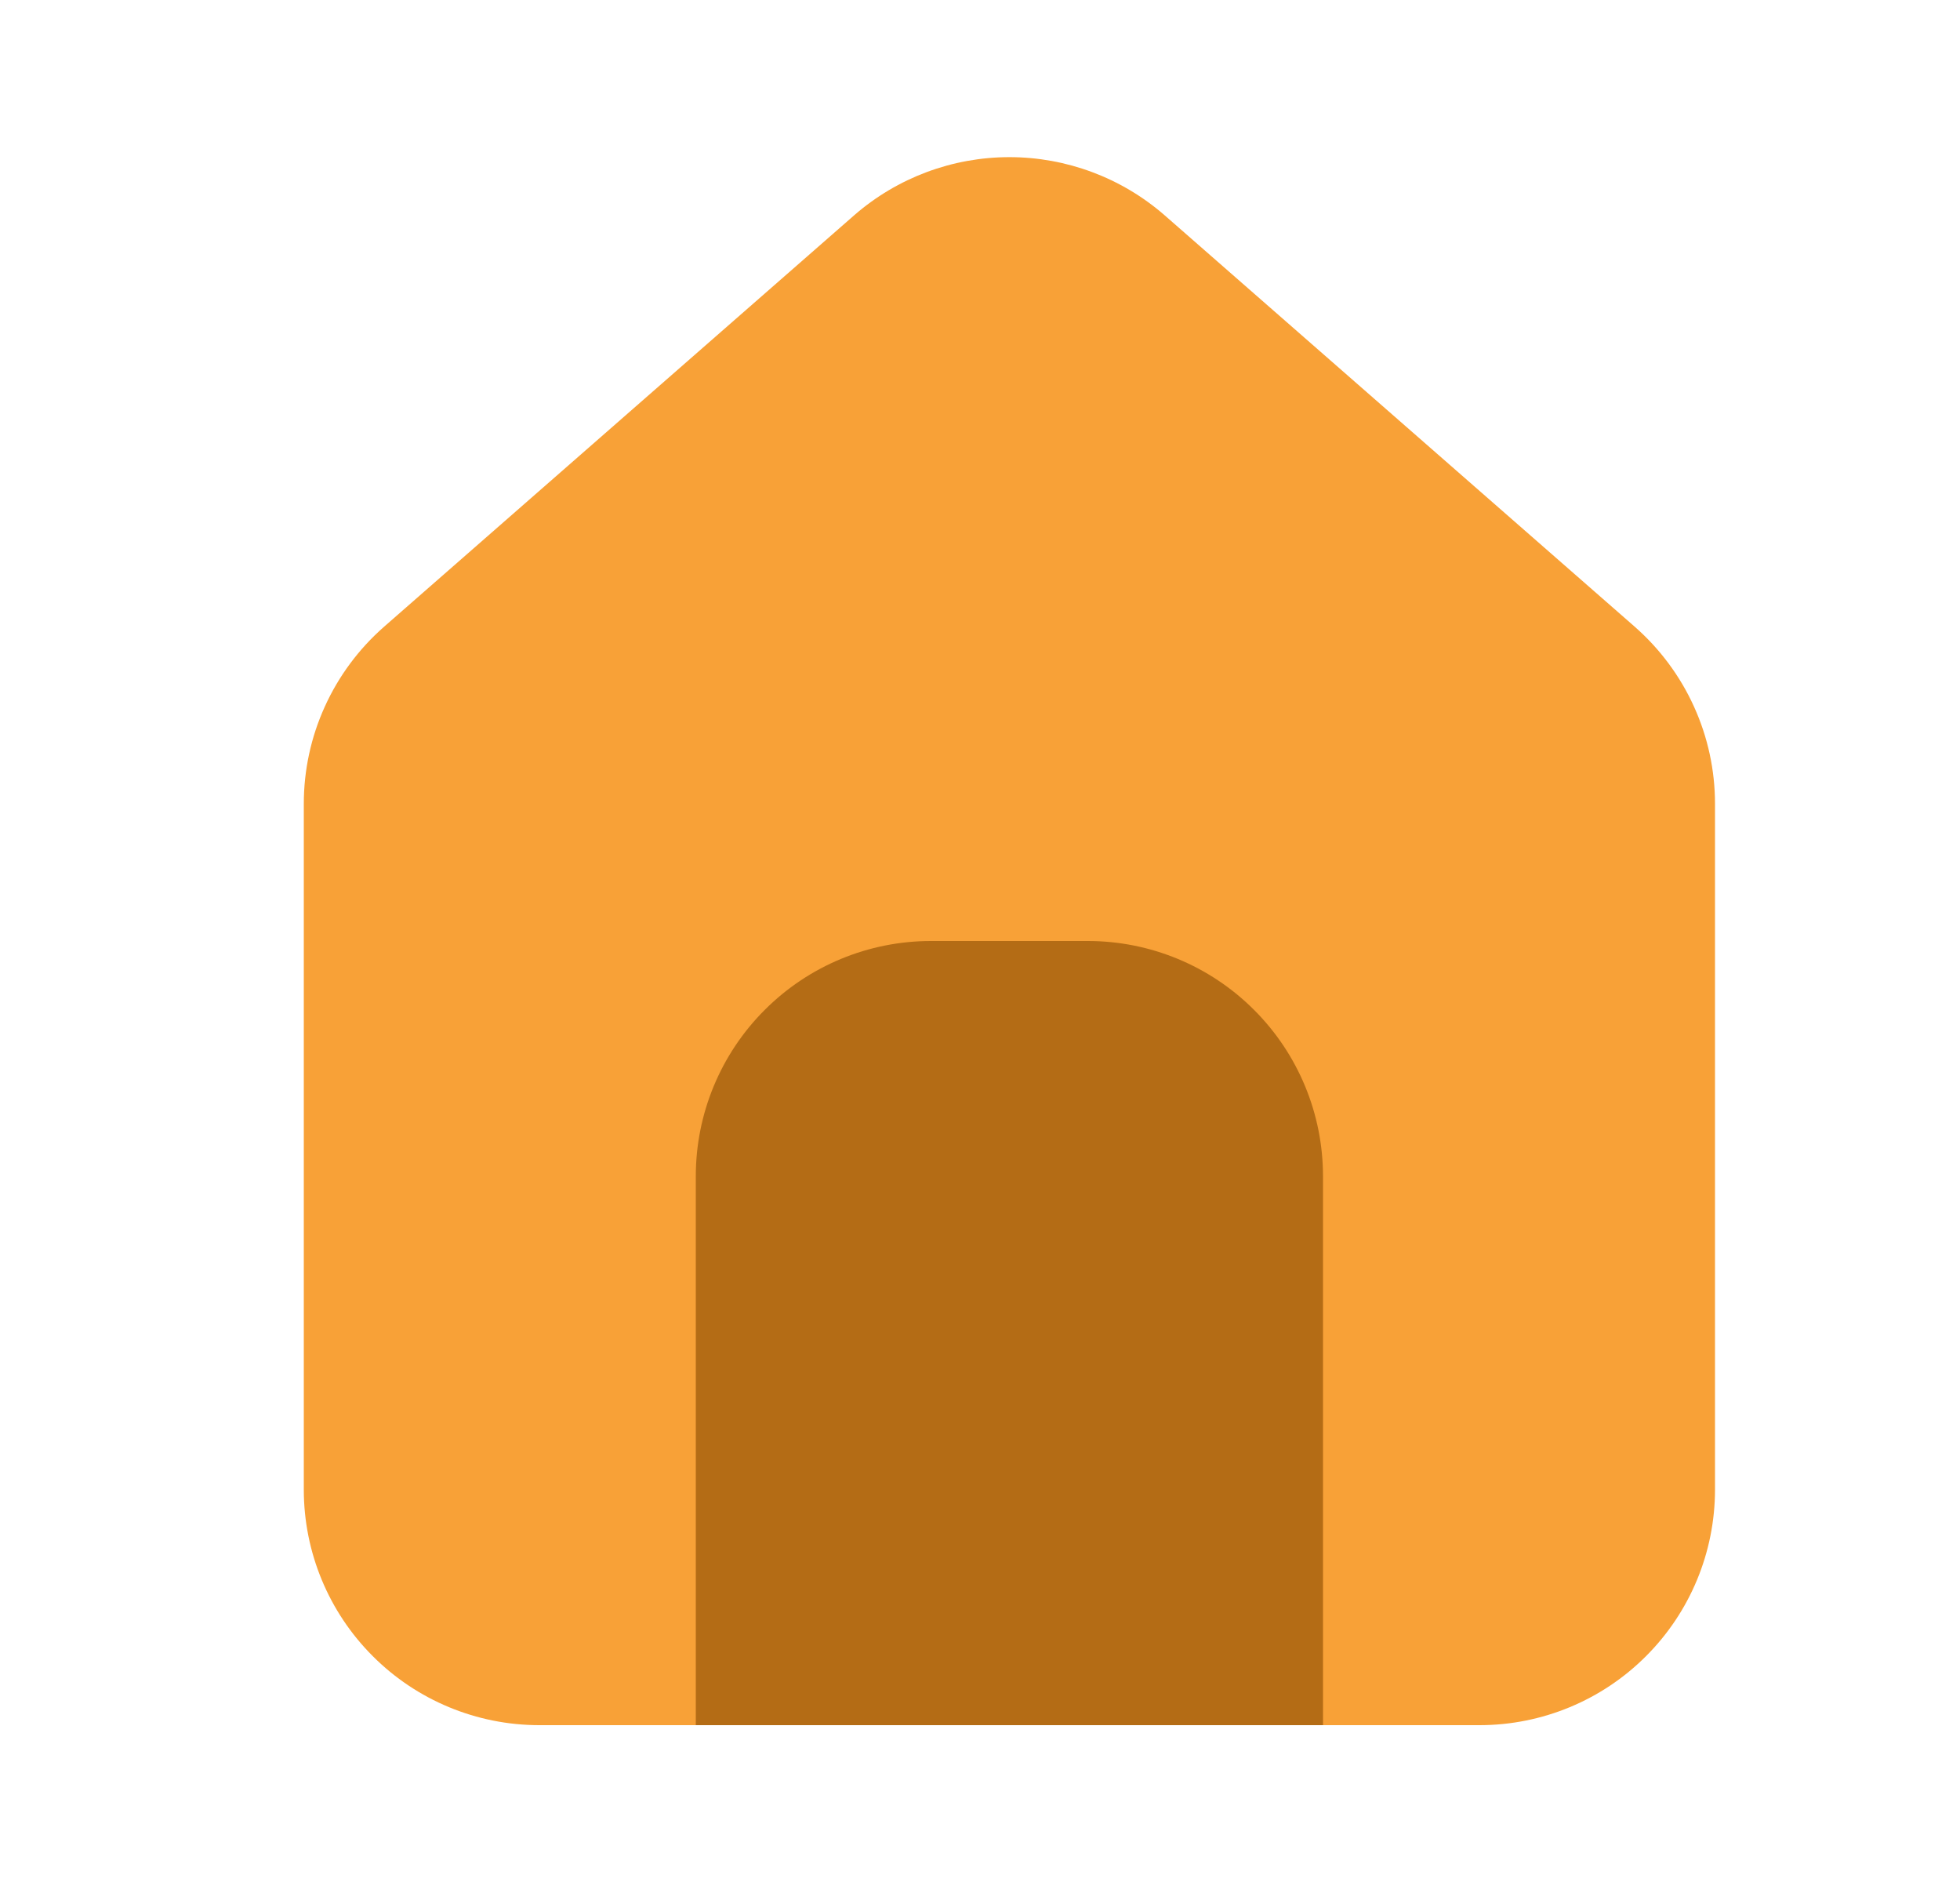
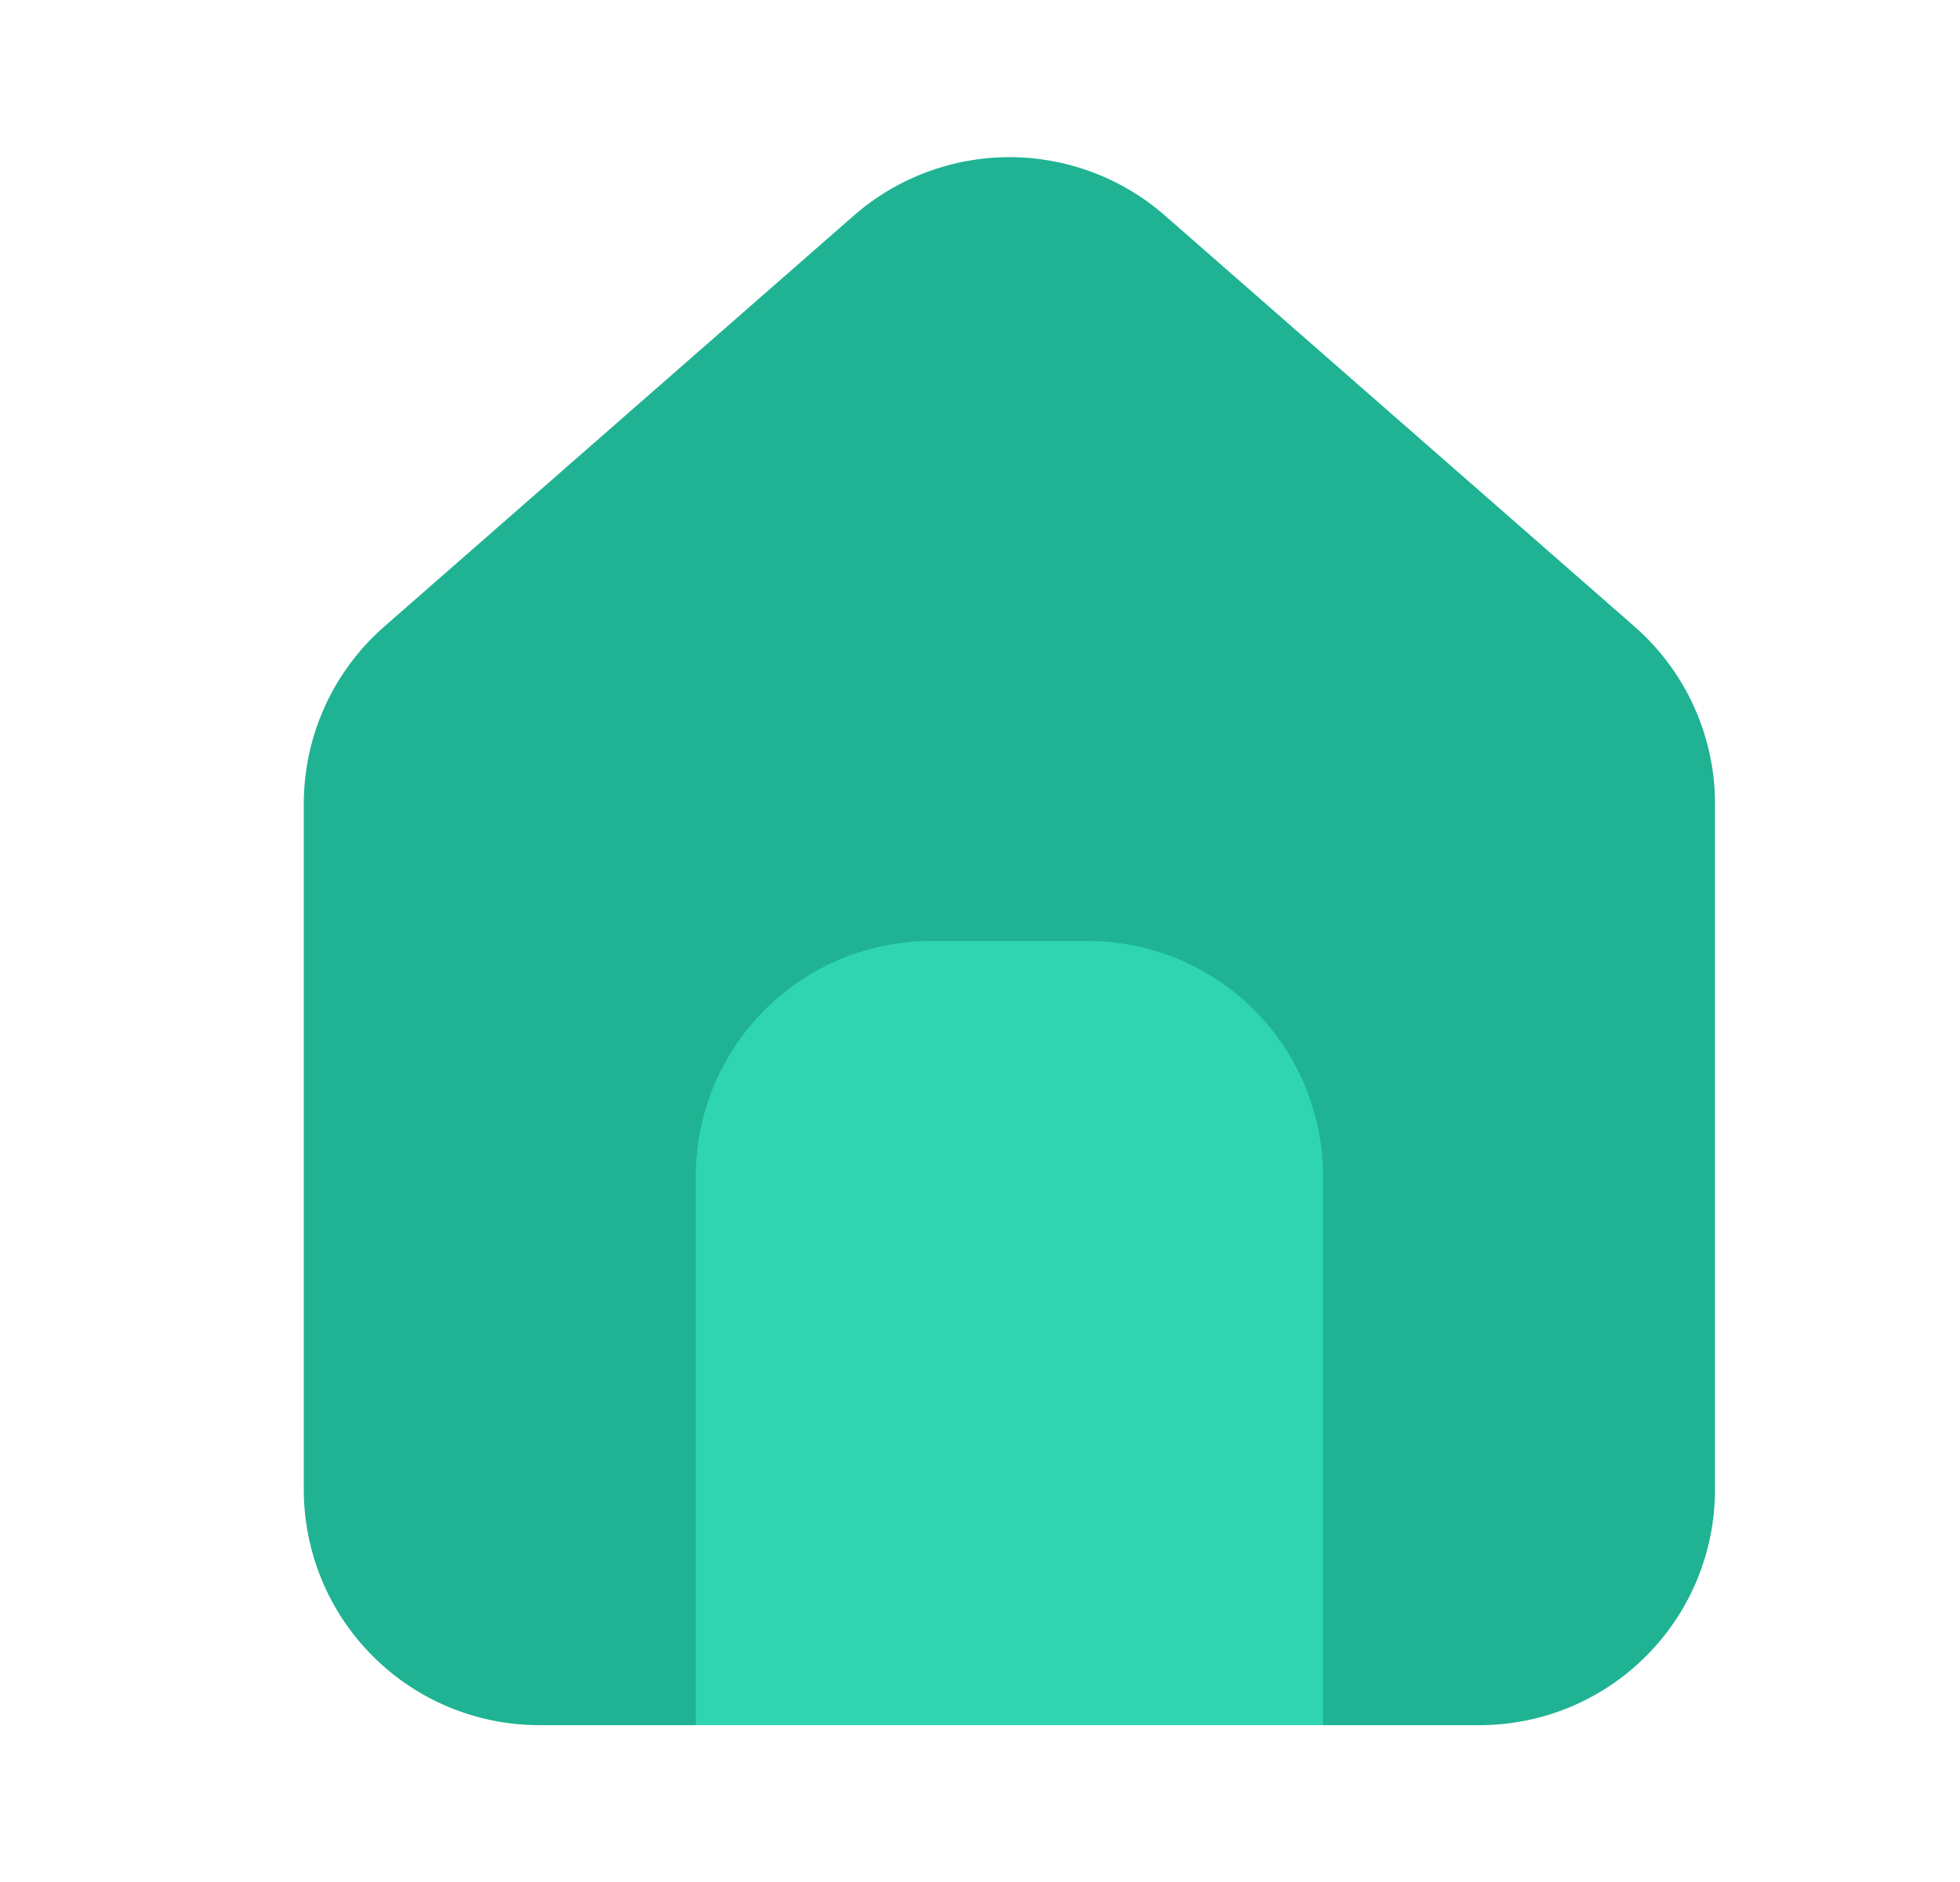
<svg xmlns="http://www.w3.org/2000/svg" width="25" height="24" viewBox="0 0 25 24" fill="none">
-   <path d="M18.875 22H6.875C6.08 21.999 5.317 21.683 4.755 21.12C4.192 20.558 3.876 19.795 3.875 19V10.25C3.875 9.823 3.966 9.4 4.143 9.011C4.319 8.622 4.577 8.275 4.898 7.993L10.899 2.742C11.447 2.266 12.149 2.004 12.875 2.004C13.601 2.004 14.303 2.266 14.851 2.742L20.851 7.992L20.852 7.993C21.173 8.275 21.431 8.622 21.607 9.011C21.784 9.4 21.875 9.823 21.875 10.25V19C21.874 19.795 21.558 20.558 20.995 21.12C20.433 21.683 19.67 21.999 18.875 22Z" fill="#F8A137" />
-   <path d="M16.875 22H8.875V15C8.875 14.204 9.191 13.441 9.754 12.879C10.316 12.316 11.079 12 11.875 12H13.875C14.671 12 15.434 12.316 15.996 12.879C16.559 13.441 16.875 14.204 16.875 15V22Z" fill="#B46C15" />
+   <path d="M18.875 22H6.875C6.08 21.999 5.317 21.683 4.755 21.12C4.192 20.558 3.876 19.795 3.875 19V10.25C3.875 9.823 3.966 9.4 4.143 9.011C4.319 8.622 4.577 8.275 4.898 7.993L10.899 2.742C11.447 2.266 12.149 2.004 12.875 2.004C13.601 2.004 14.303 2.266 14.851 2.742L20.851 7.992L20.852 7.993C21.173 8.275 21.431 8.622 21.607 9.011C21.784 9.4 21.875 9.823 21.875 10.25V19C21.874 19.795 21.558 20.558 20.995 21.12C20.433 21.683 19.67 21.999 18.875 22Z" fill="#1FB393" />
+   <path d="M16.875 22H8.875V15C8.875 14.204 9.191 13.441 9.754 12.879C10.316 12.316 11.079 12 11.875 12H13.875C14.671 12 15.434 12.316 15.996 12.879C16.559 13.441 16.875 14.204 16.875 15V22Z" fill="#2FD5B1" />
</svg>
